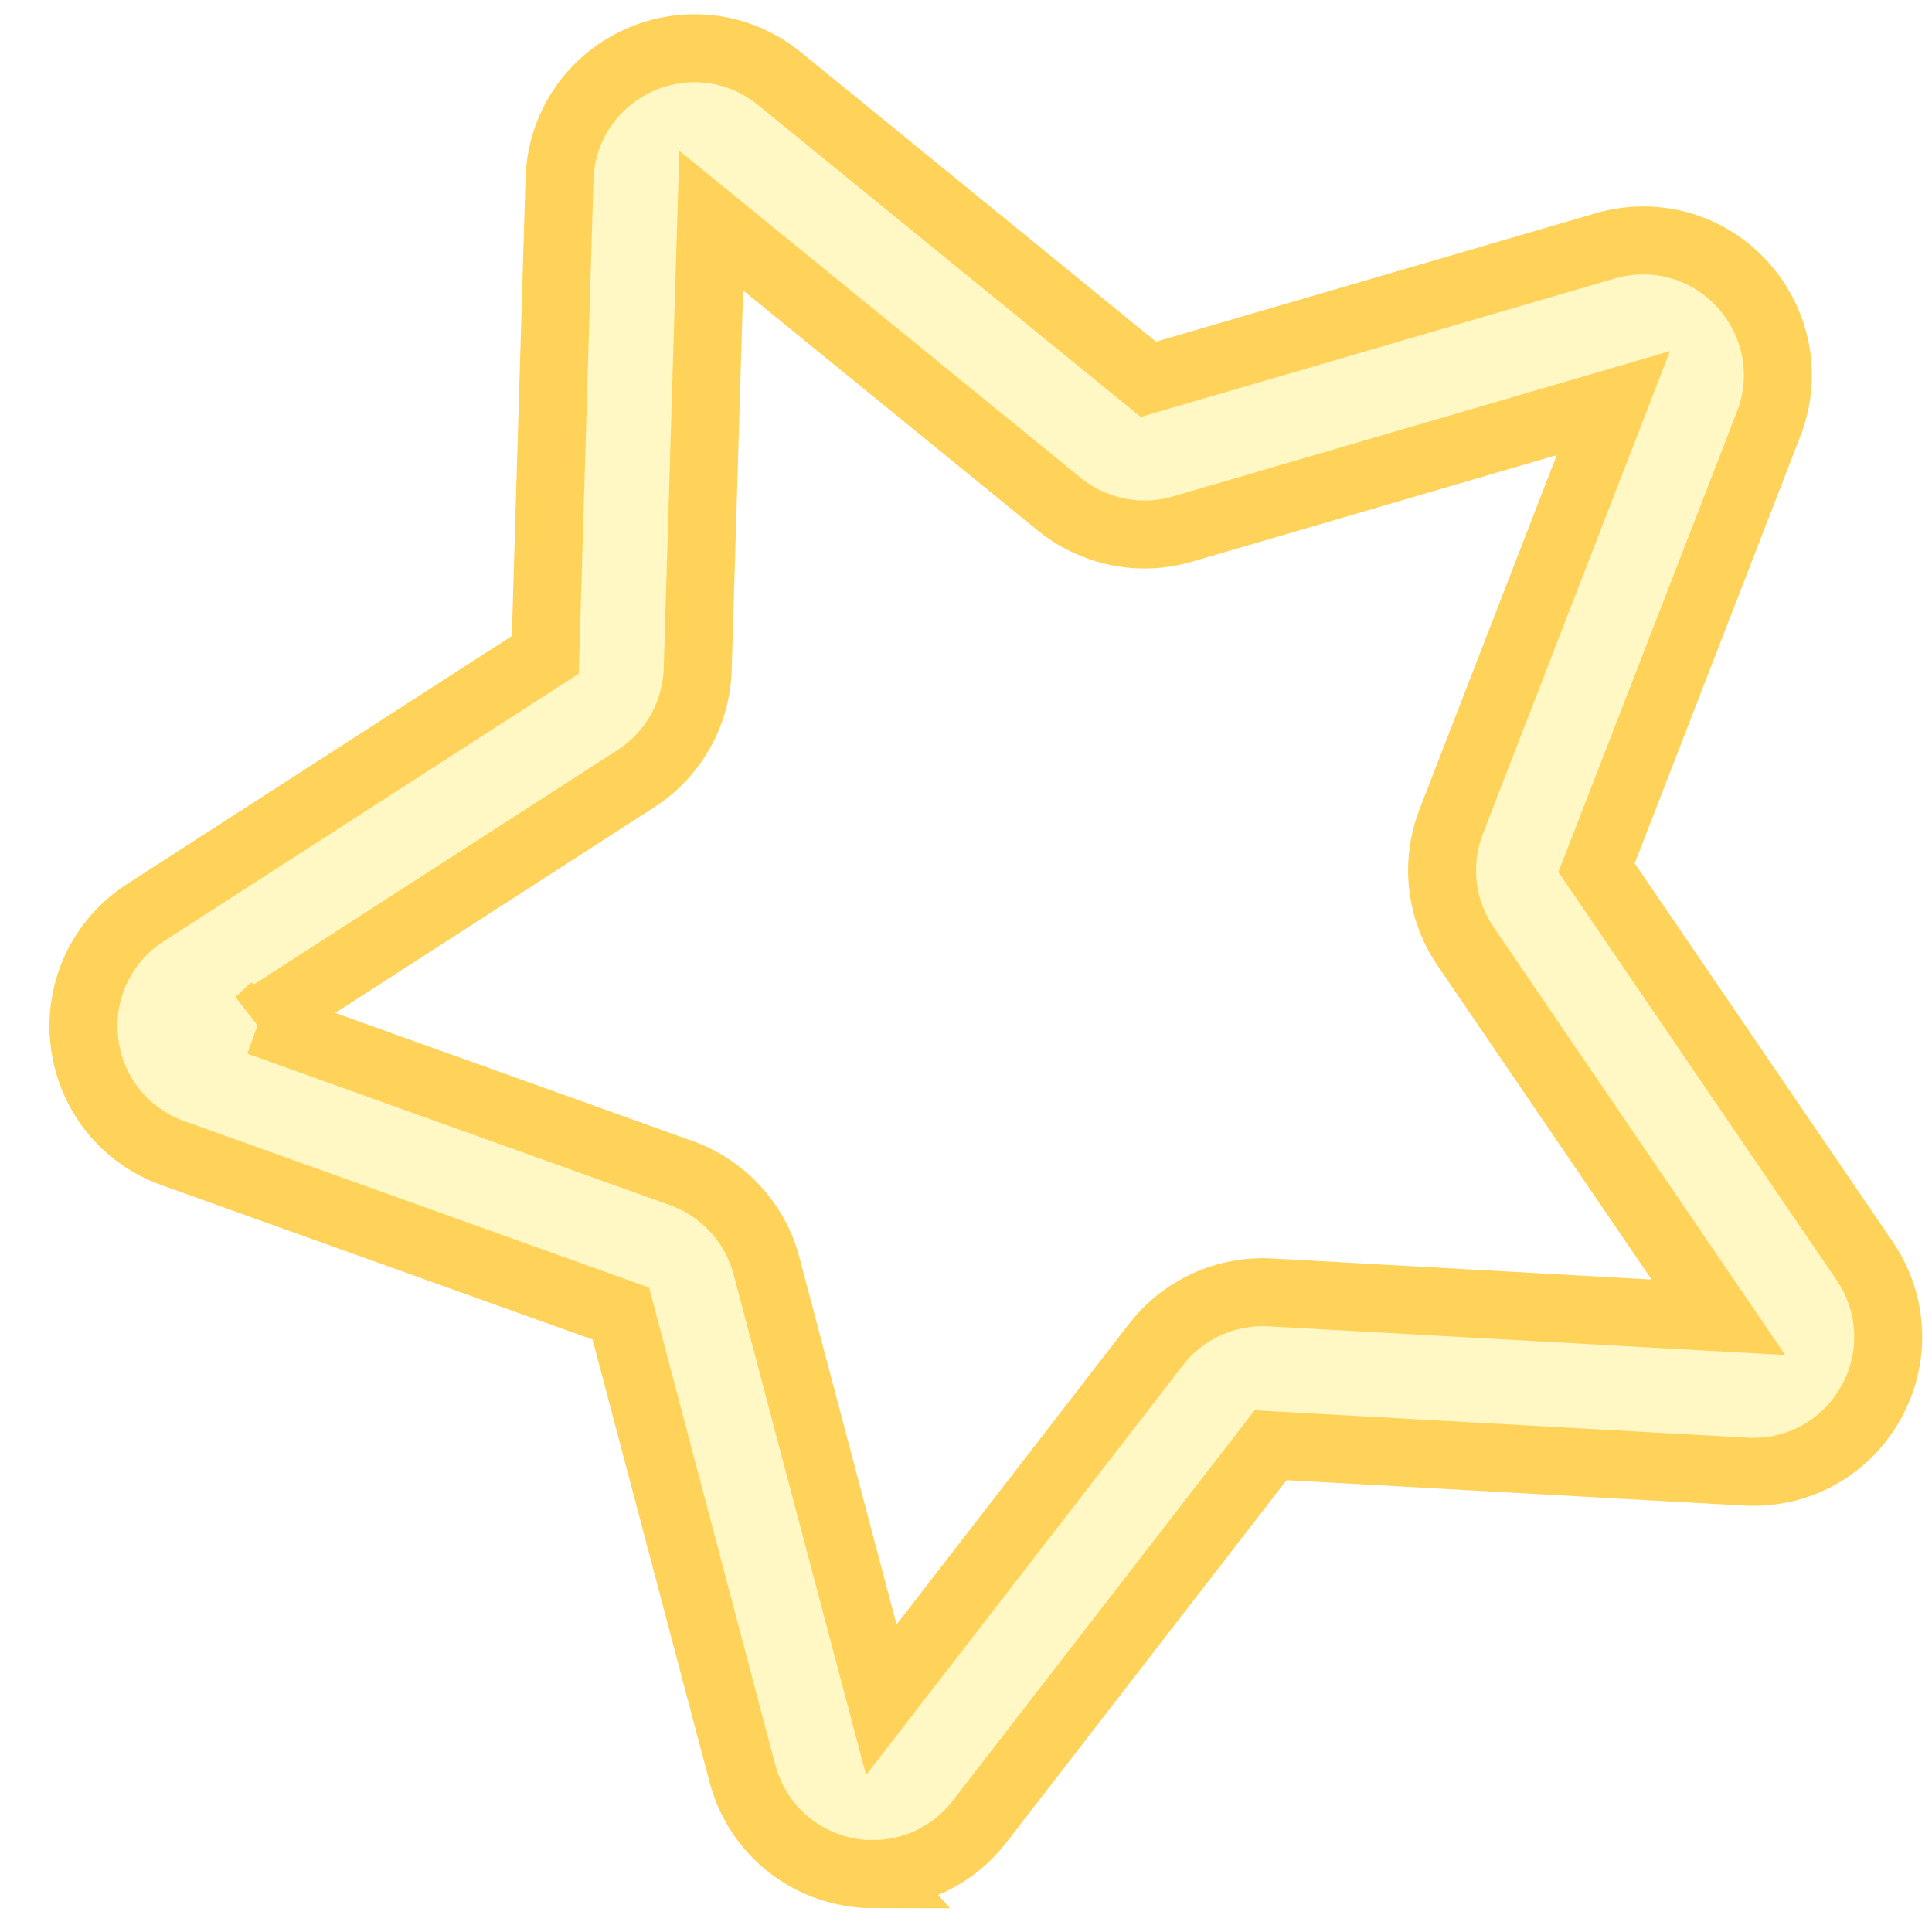
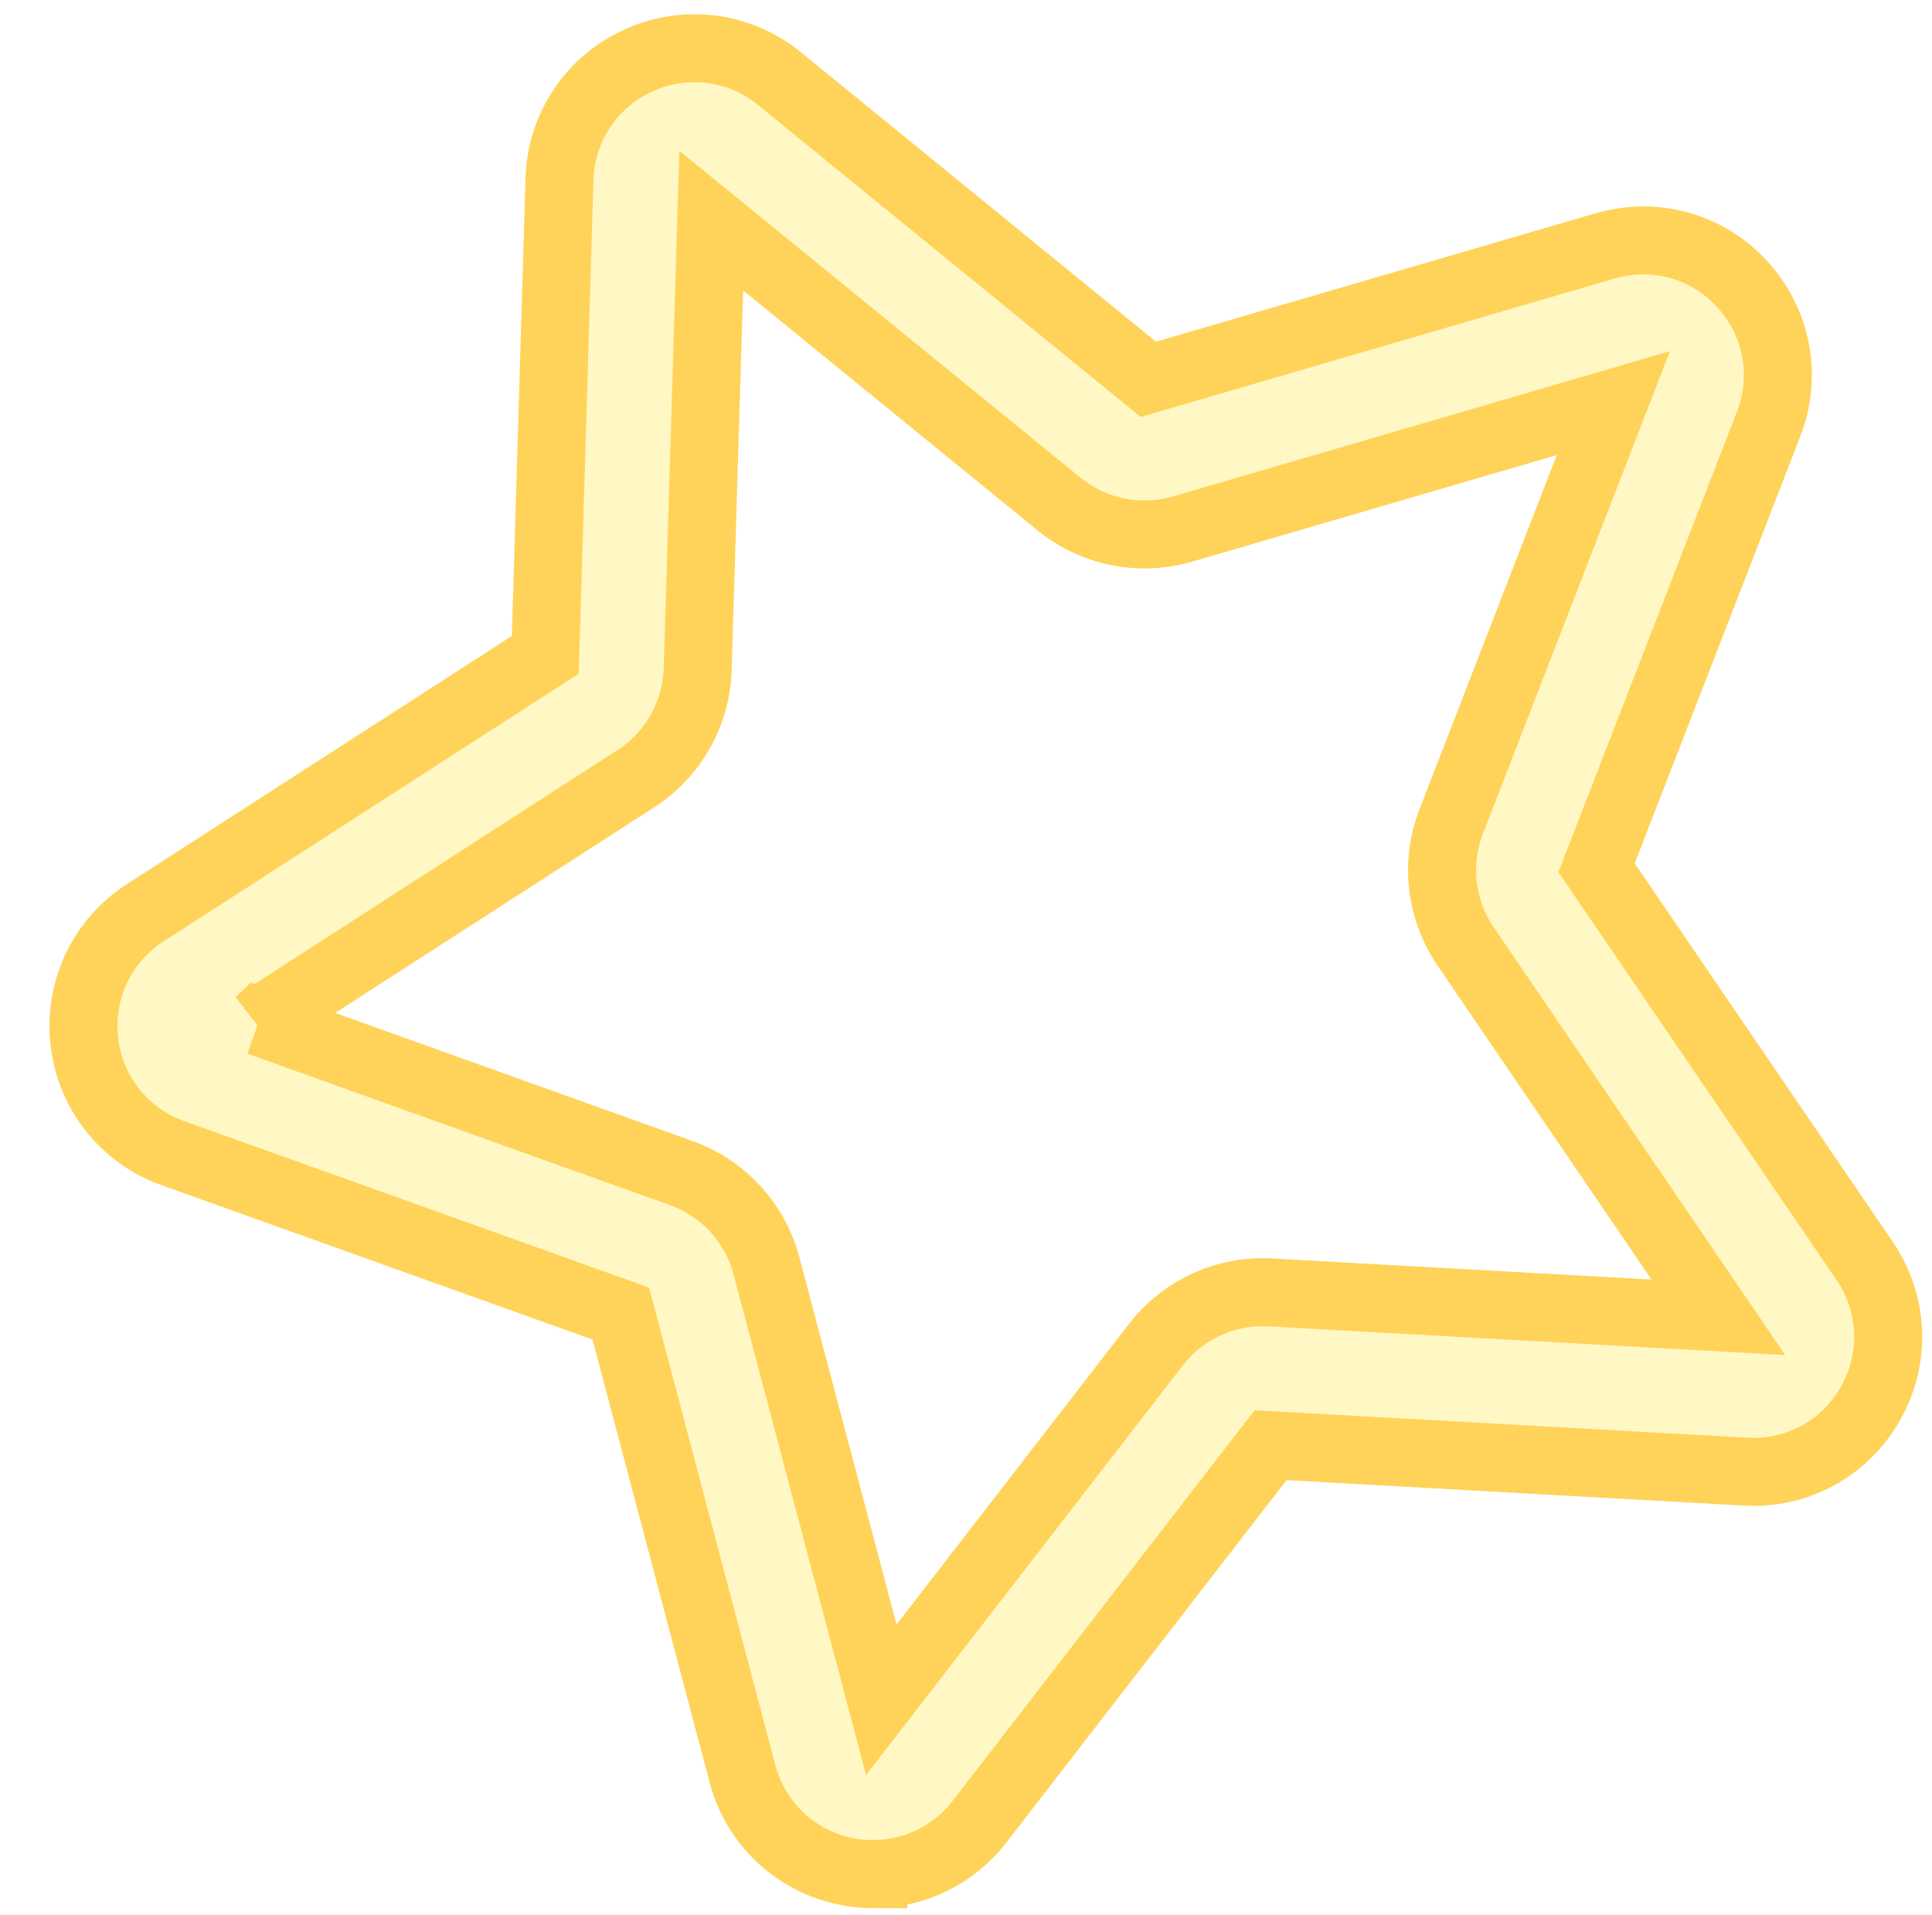
- <svg xmlns="http://www.w3.org/2000/svg" width="112" height="111" viewBox="0 0 112 111" fill="none">
-   <path d="M50.634 108.652C50.115 108.652 49.584 108.601 49.052 108.487C46.116 107.893 43.812 105.716 43.04 102.817L35.99 76.149L10.018 66.846C7.196 65.833 5.234 63.353 4.892 60.378C4.55 57.404 5.905 54.543 8.423 52.911L31.611 37.963L32.434 10.396C32.522 7.396 34.269 4.763 37.003 3.51C39.724 2.27 42.863 2.662 45.192 4.561L66.57 21.99L93.048 14.256C95.934 13.421 98.971 14.256 100.997 16.471C103.022 18.686 103.617 21.787 102.528 24.584L92.554 50.303L108.097 73.099C109.78 75.579 109.92 78.744 108.439 81.351C106.971 83.958 104.199 85.477 101.199 85.312L73.657 83.781L56.786 105.602C55.279 107.551 53.014 108.639 50.622 108.639L50.634 108.652ZM15.005 59.227L39.509 68.01C41.926 68.884 43.774 70.884 44.432 73.377L51.09 98.539L67.013 77.946C68.582 75.908 71.075 74.782 73.632 74.921L99.617 76.364L84.96 54.86C83.505 52.733 83.201 50.025 84.125 47.633L93.529 23.369L68.544 30.672C66.076 31.394 63.405 30.85 61.406 29.23L41.23 12.788L40.446 38.798C40.37 41.367 39.028 43.747 36.864 45.139L14.992 59.239L15.005 59.227Z" fill="#FFF8C4" stroke="#FFD359" stroke-width="3.941" stroke-miterlimit="10" />
+ <svg xmlns="http://www.w3.org/2000/svg" width="112" height="111" fill="none">
+   <path d="M50.634 108.652c-.519 0-1.05-.051-1.582-.165a7.793 7.793 0 0 1-6.012-5.67l-7.05-26.668-25.972-9.303a7.771 7.771 0 0 1-5.126-6.468 7.791 7.791 0 0 1 3.531-7.467l23.188-14.948.823-27.567a7.775 7.775 0 0 1 4.569-6.886 7.776 7.776 0 0 1 8.189 1.051L66.57 21.99l26.478-7.734c2.886-.835 5.923 0 7.949 2.215 2.025 2.215 2.62 5.316 1.531 8.113l-9.974 25.72 15.543 22.794c1.683 2.481 1.823 5.646.342 8.253a7.763 7.763 0 0 1-7.24 3.962L73.657 83.78l-16.871 21.821a7.756 7.756 0 0 1-6.164 3.037l.012.013ZM15.005 59.227l24.504 8.783a7.841 7.841 0 0 1 4.923 5.367l6.658 25.162 15.922-20.593a7.835 7.835 0 0 1 6.62-3.025l25.985 1.443L84.96 54.86a7.818 7.818 0 0 1-.835-7.227l9.404-24.264-24.985 7.303a7.852 7.852 0 0 1-7.138-1.442L41.23 12.788l-.784 26.01a7.825 7.825 0 0 1-3.582 6.341l-21.872 14.1.013-.012Z" fill="#FFF8C4" stroke="#FFD359" stroke-width="3.941" stroke-miterlimit="10" />
</svg>
